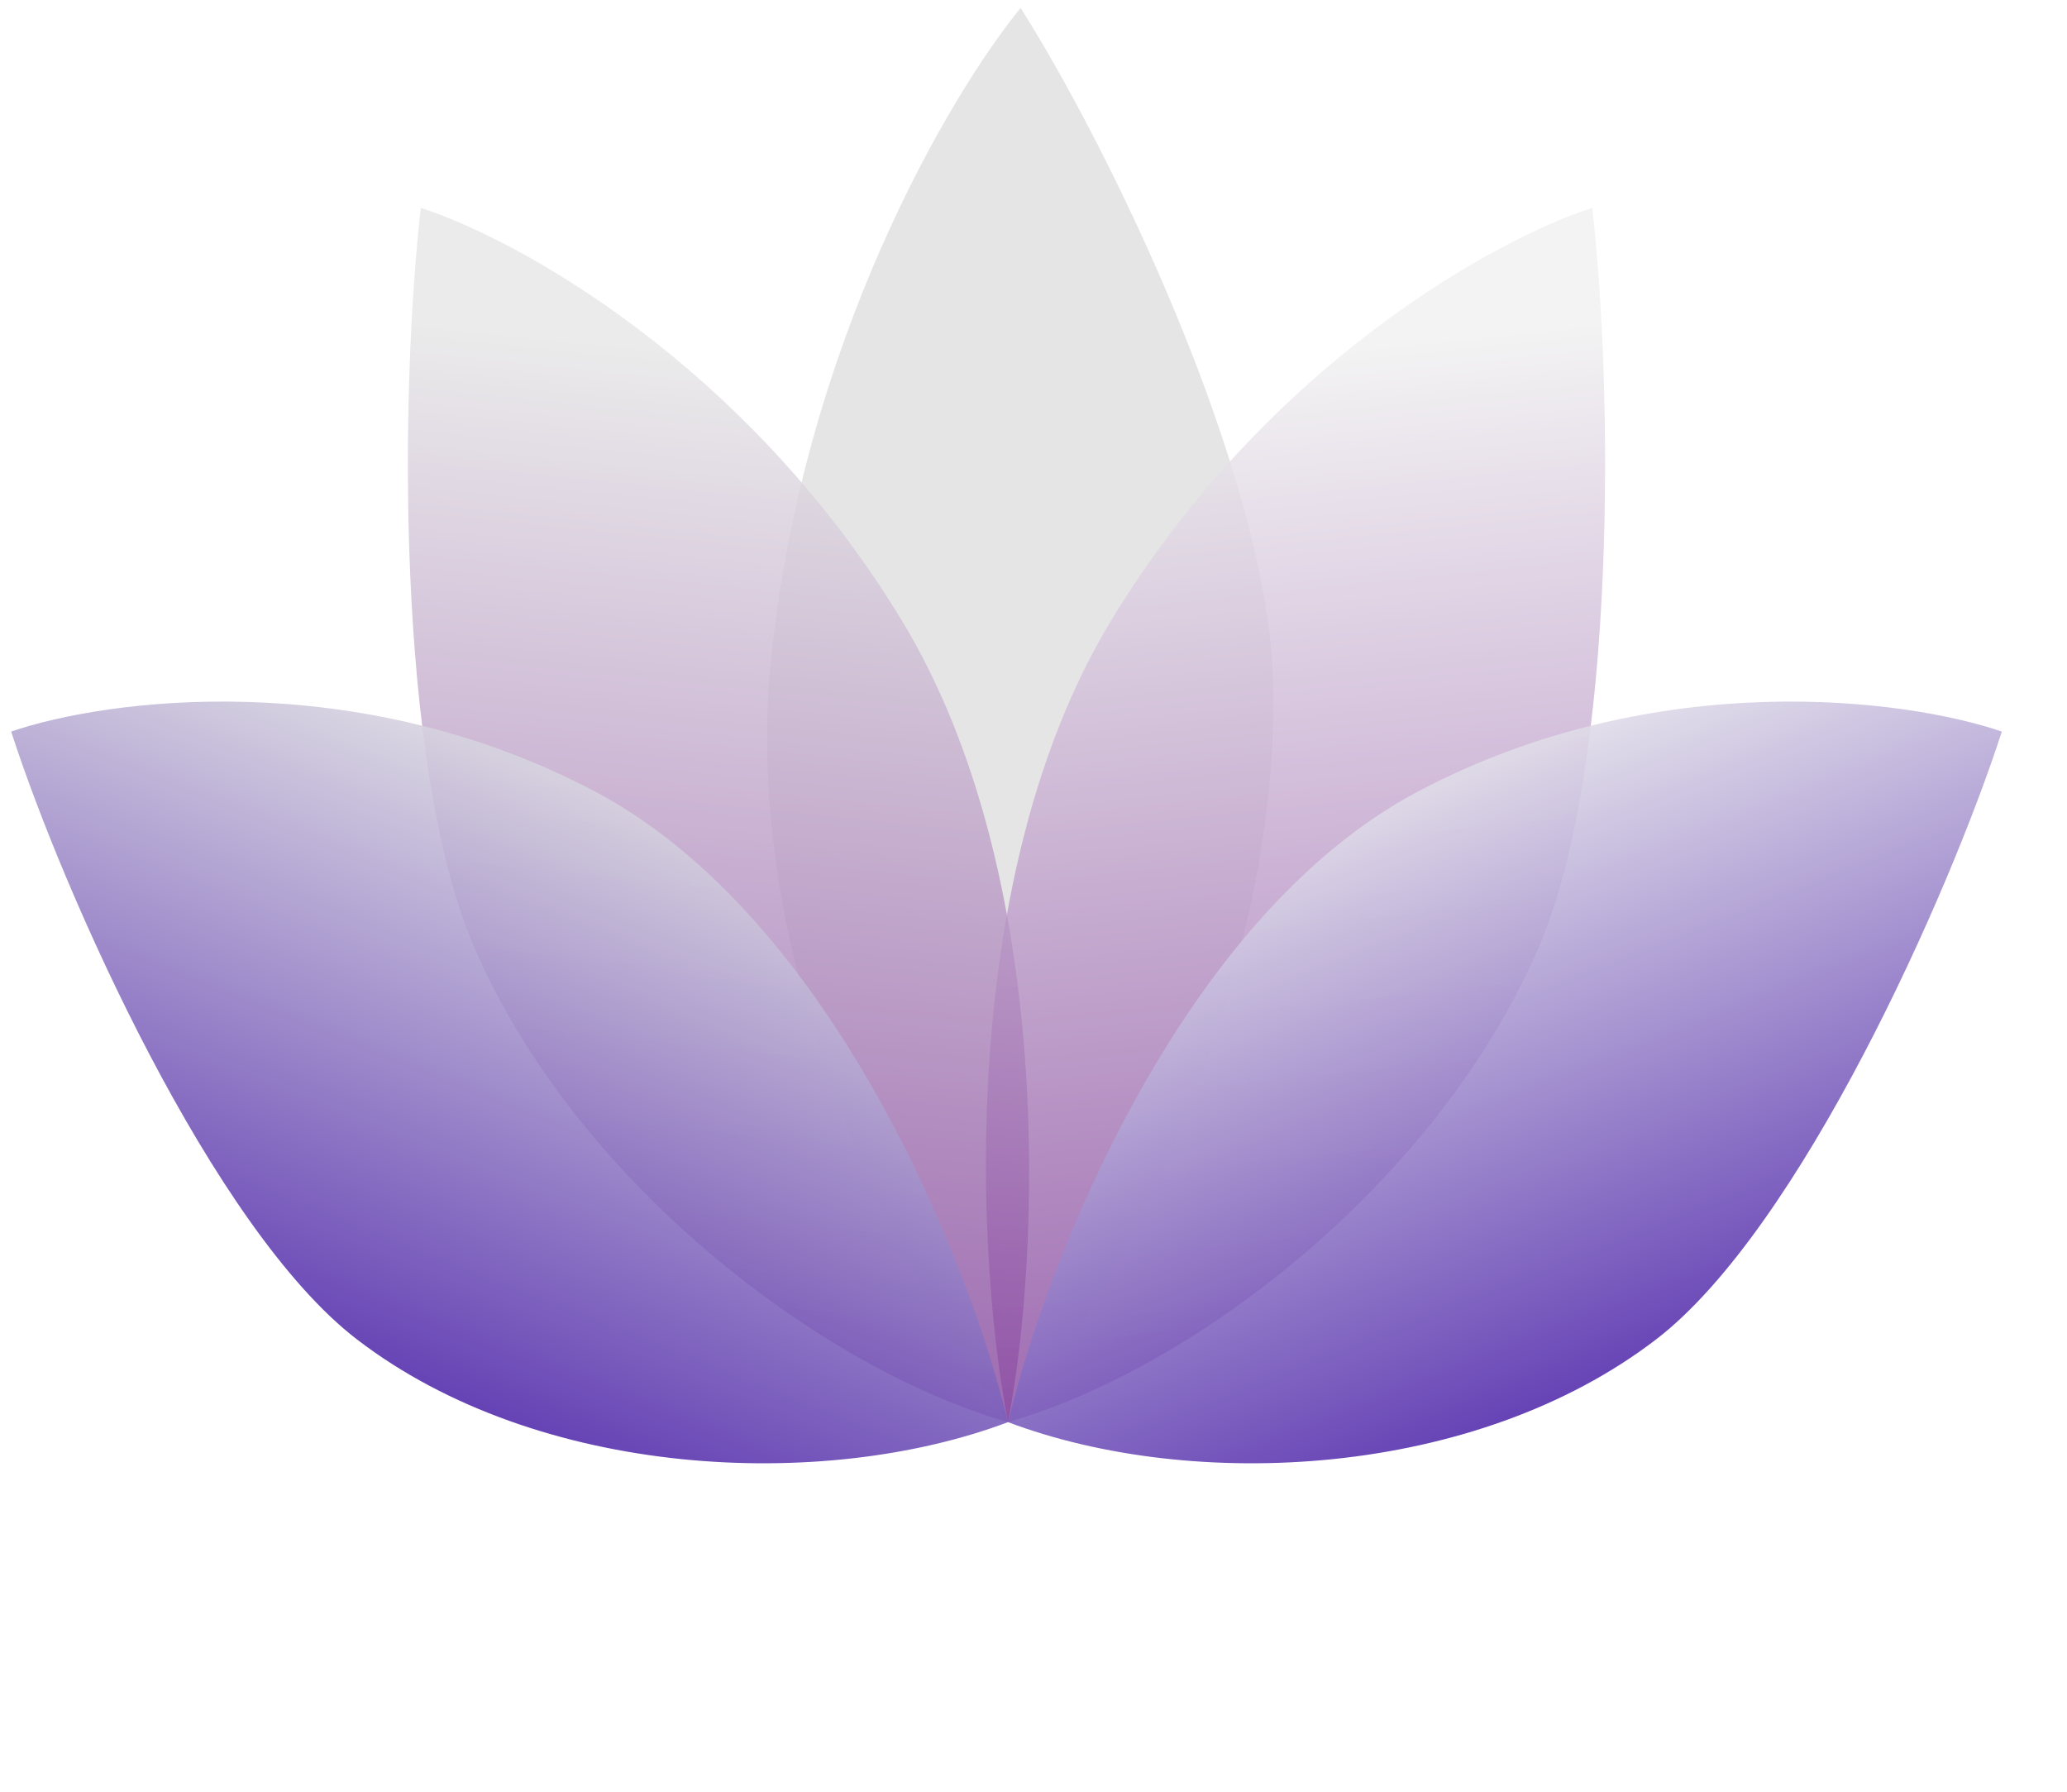
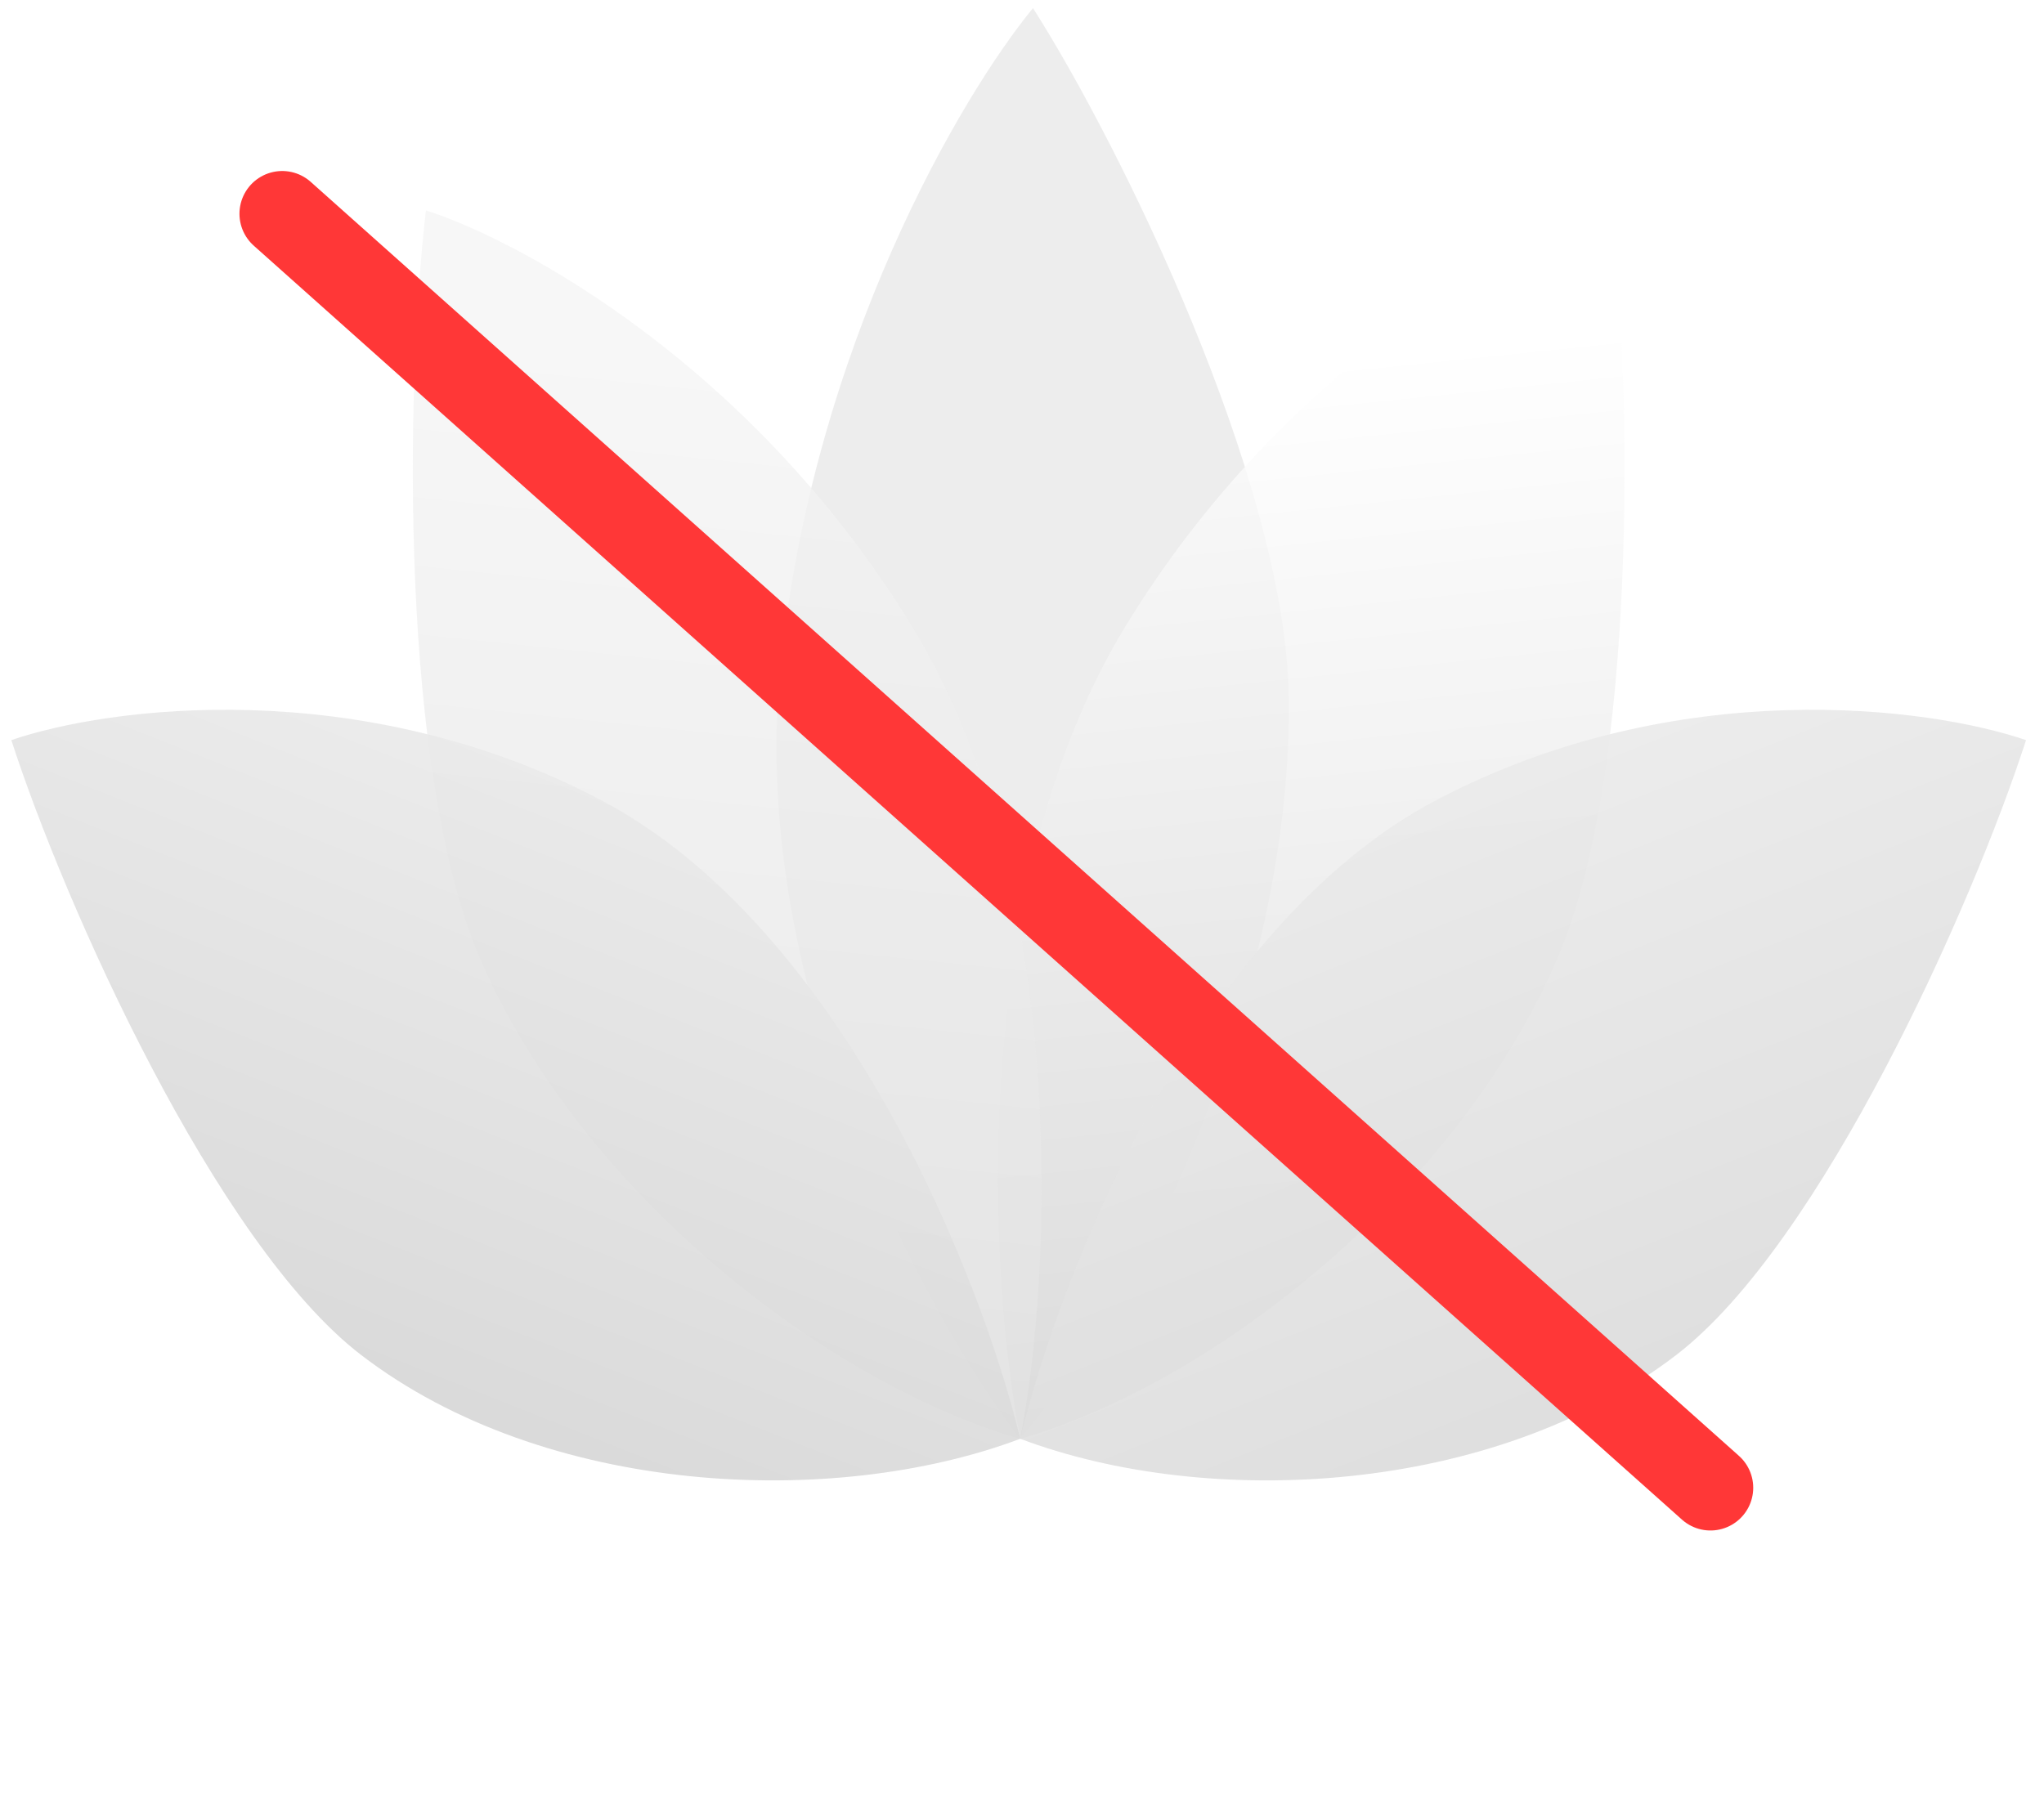
- <svg xmlns="http://www.w3.org/2000/svg" width="30" height="26" viewBox="0 0 30 26" fill="none">
-   <path d="M11.188 9.604C10.73 14.223 13.293 18.898 14.63 20.637C16.678 18.268 18.576 13.733 18.478 9.901C18.4 6.863 16.083 2.112 14.813 0.116C13.796 1.354 11.646 4.985 11.188 9.604Z" fill="#E5E5E5" />
-   <path d="M16.135 8.991C13.872 12.708 14.175 18.304 14.63 20.637C17.361 19.853 20.865 17.137 22.328 13.758C23.488 11.079 23.401 5.531 23.109 3.017C21.727 3.46 18.398 5.274 16.135 8.991Z" fill="url(#paint0_linear_64_2)" fill-opacity="0.8" />
-   <path d="M20.6 11.475C17.138 13.294 15.179 18.335 14.63 20.637C17.312 21.648 21.405 21.456 24.038 19.435C26.125 17.832 28.291 12.974 29.054 10.616C27.678 10.144 24.062 9.656 20.6 11.475Z" fill="url(#paint1_linear_64_2)" fill-opacity="0.9" />
-   <path d="M13.081 8.991C15.344 12.708 15.085 18.304 14.63 20.637C11.899 19.853 8.351 17.137 6.888 13.758C5.728 11.079 5.815 5.531 6.108 3.017C7.489 3.46 10.819 5.274 13.081 8.991Z" fill="url(#paint2_linear_64_2)" fill-opacity="0.8" />
-   <path d="M8.616 11.475C12.078 13.294 14.082 18.335 14.63 20.637C11.948 21.648 7.811 21.456 5.179 19.435C3.091 17.832 0.925 12.974 0.162 10.616C1.538 10.144 5.154 9.656 8.616 11.475Z" fill="url(#paint3_linear_64_2)" fill-opacity="0.9" />
+ <svg xmlns="http://www.w3.org/2000/svg" width="239" height="212" viewBox="0 0 239 212" fill="none">
+   <path d="M91.225 78.312C87.493 115.976 108.391 154.095 119.293 168.275C135.994 148.959 151.47 111.974 150.667 80.731C150.03 55.958 131.137 17.225 120.786 0.947C112.487 11.042 94.956 40.648 91.225 78.312Z" fill="#EDEDED" />
+   <path d="M131.561 73.313C113.11 103.622 115.582 149.25 119.294 168.275C141.562 161.878 170.133 139.737 182.062 112.183C191.521 90.335 190.81 45.103 188.424 24.602C177.158 28.21 150.012 43.004 131.561 73.313Z" fill="url(#paint0_linear_198_875)" fill-opacity="0.8" />
+   <path d="M167.971 93.566C139.745 108.4 123.768 149.503 119.294 168.275C141.164 176.513 174.534 174.955 195.999 158.473C213.02 145.404 230.682 105.792 236.9 86.561C225.685 82.716 196.198 78.733 167.971 93.566Z" fill="url(#paint1_linear_198_875)" fill-opacity="0.9" />
+   <path d="M106.663 73.313C125.114 103.622 123.005 149.25 119.294 168.275C97.025 161.878 68.092 139.737 56.162 112.183C46.703 90.335 47.414 45.103 49.8 24.602C61.067 28.21 88.213 43.004 106.663 73.313Z" fill="url(#paint2_linear_198_875)" fill-opacity="0.8" />
+   <path d="M70.254 93.565C98.48 108.398 114.82 149.502 119.294 168.274C97.424 176.512 63.691 174.954 42.225 158.472C25.205 145.403 7.543 105.791 1.325 86.56C12.54 82.715 42.027 78.732 70.254 93.565Z" fill="url(#paint3_linear_198_875)" fill-opacity="0.9" />
+   <path d="M33 25L200 174" stroke="#FF3737" stroke-width="10" stroke-linecap="round" />
  <defs>
-     <linearGradient id="paint0_linear_64_2" x1="17.751" y1="5.25" x2="19.686" y2="23.887" gradientUnits="userSpaceOnUse">
-       <stop stop-color="#F0F0F0" />
-       <stop offset="1" stop-color="#752593" />
+     <linearGradient id="paint0_linear_198_875" x1="144.743" y1="42.807" x2="160.514" y2="194.773" gradientUnits="userSpaceOnUse">
+       <stop stop-color="white" />
+       <stop offset="1" stop-color="#CECECE" />
    </linearGradient>
-     <linearGradient id="paint1_linear_64_2" x1="21.019" y1="10.258" x2="25.004" y2="20.322" gradientUnits="userSpaceOnUse">
-       <stop stop-color="#EEEEEE" />
-       <stop offset="1" stop-color="#471DA7" />
+     <linearGradient id="paint1_linear_198_875" x1="171.386" y1="83.646" x2="203.877" y2="165.704" gradientUnits="userSpaceOnUse">
+       <stop stop-color="#EBEBEB" />
+       <stop offset="1" stop-color="#D9D9D9" />
    </linearGradient>
-     <linearGradient id="paint2_linear_64_2" x1="11.465" y1="5.25" x2="9.531" y2="23.887" gradientUnits="userSpaceOnUse">
-       <stop stop-color="#E6E6E6" />
-       <stop offset="1" stop-color="#752593" />
+     <linearGradient id="paint2_linear_198_875" x1="93.481" y1="42.807" x2="77.711" y2="194.773" gradientUnits="userSpaceOnUse">
+       <stop stop-color="#F5F5F5" />
+       <stop offset="1" stop-color="#DDDDDD" />
    </linearGradient>
-     <linearGradient id="paint3_linear_64_2" x1="8.197" y1="10.258" x2="4.212" y2="20.322" gradientUnits="userSpaceOnUse">
-       <stop stop-color="#E4E4E4" />
-       <stop offset="1" stop-color="#471DA7" />
+     <linearGradient id="paint3_linear_198_875" x1="66.839" y1="83.645" x2="34.348" y2="165.702" gradientUnits="userSpaceOnUse">
+       <stop stop-color="#EBEBEB" />
+       <stop offset="1" stop-color="#D3D3D3" />
    </linearGradient>
  </defs>
</svg>
